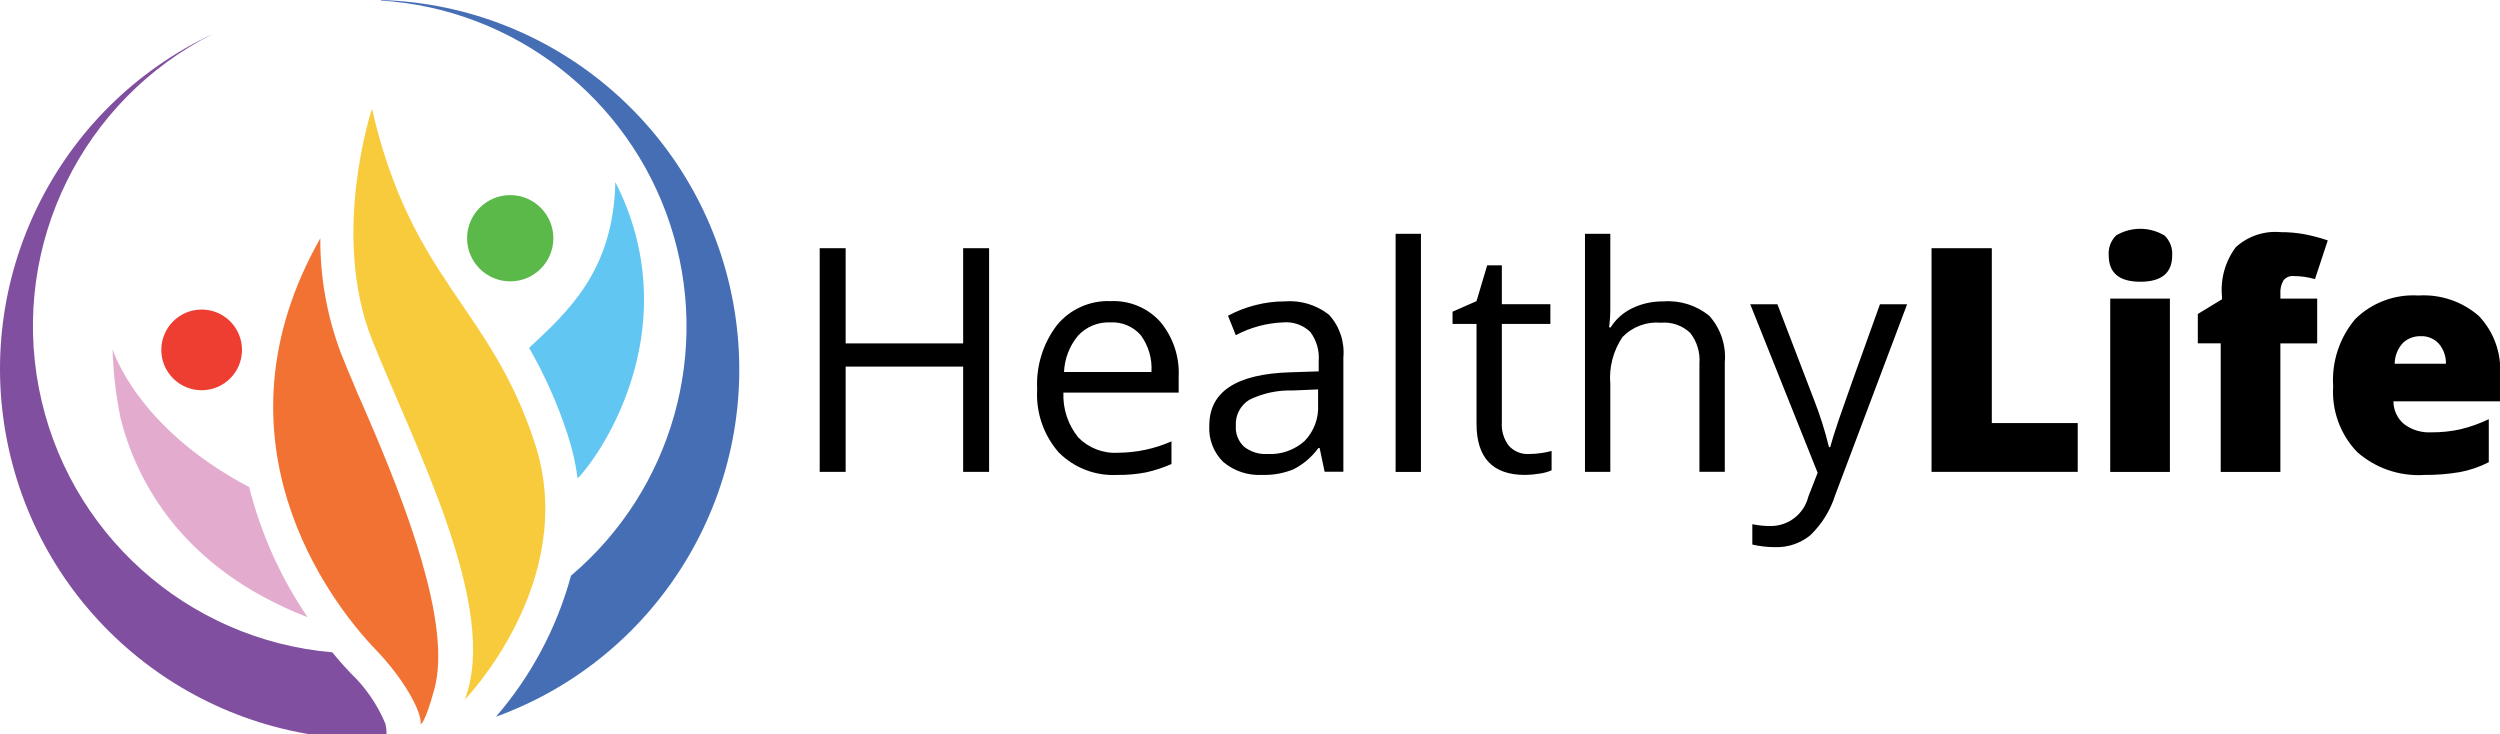
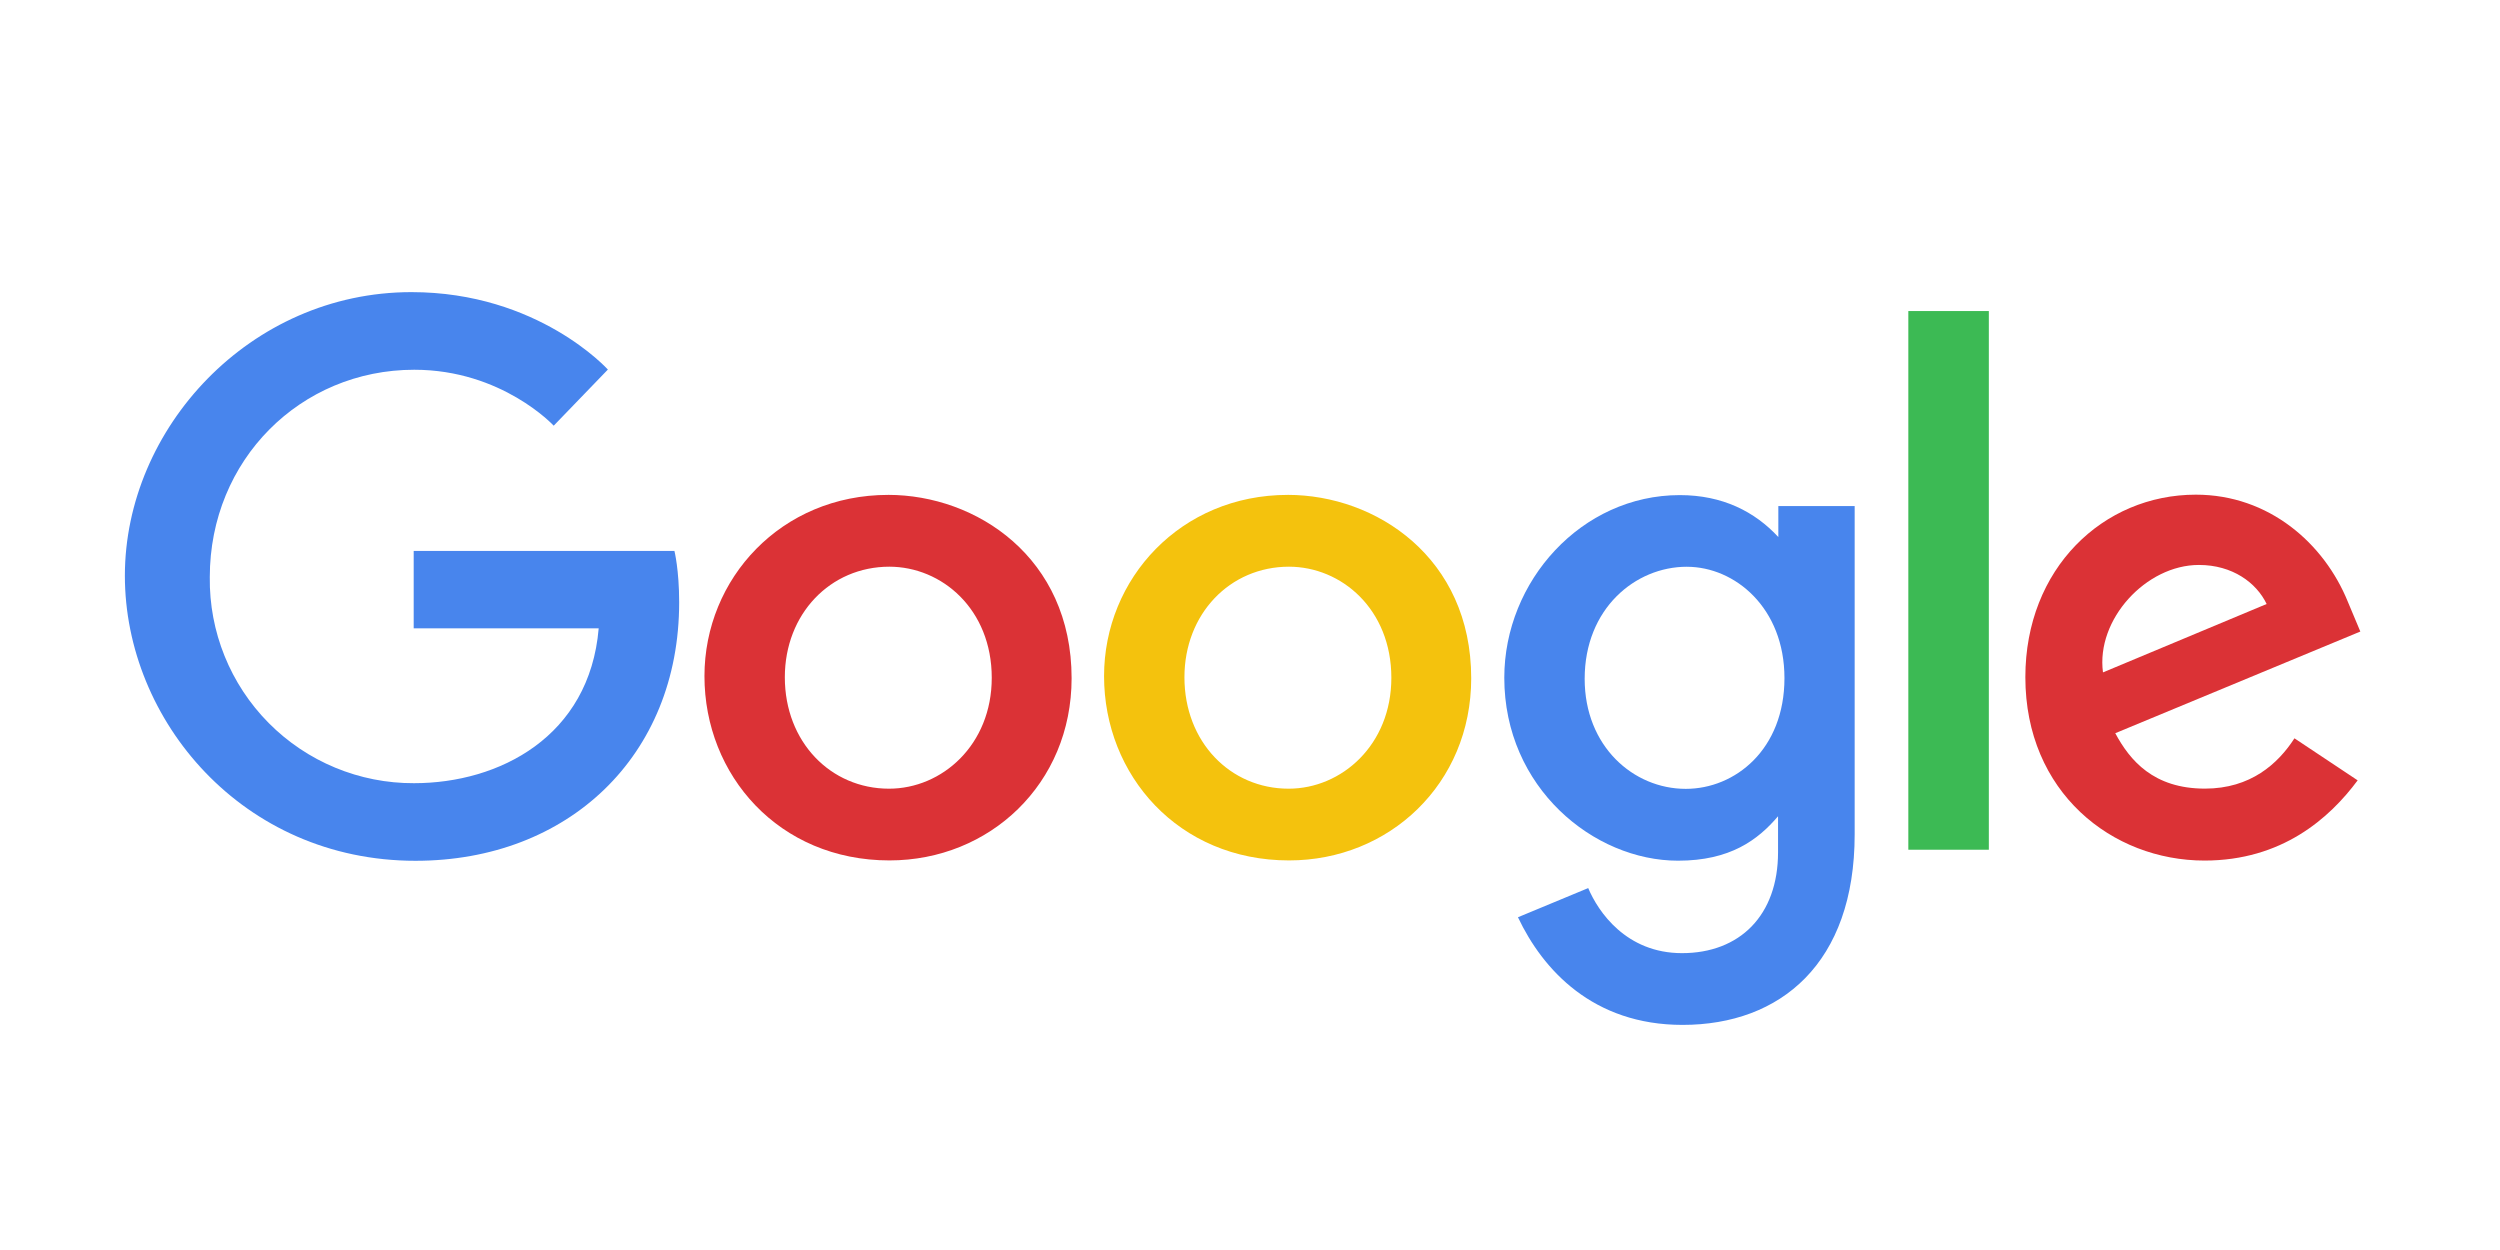
- <svg xmlns="http://www.w3.org/2000/svg" id="healthlife" width="175.969" height="51.656" viewBox="0 0 175.969 51.656">
+ <svg xmlns="http://www.w3.org/2000/svg" xmlns:xlink="http://www.w3.org/1999/xlink" height="60" width="120">
+   <path d="M32.377 26.446h-12.52v3.715h8.88c-.44 5.2-4.773 7.432-8.865 7.432a9.76 9.76 0 0 1-9.802-9.891c0-5.624 4.354-9.954 9.814-9.954 4.212 0 6.694 2.685 6.694 2.685l2.6-2.694s-3.34-3.717-9.43-3.717c-7.755 0-13.754 6.545-13.754 13.614 0 6.927 5.643 13.682 13.95 13.682 7.307 0 12.656-5.006 12.656-12.408 0-1.562-.227-2.464-.227-2.464z" fill="#4885ed" />
+   <use xlink:href="#A" fill="#db3236" />
+   <use xlink:href="#A" x="19.181" fill="#f4c20d" />
+   <path d="M80.628 23.765c-4.716 0-8.422 4.13-8.422 8.766 0 5.28 4.297 8.782 8.34 8.782 2.5 0 3.83-.993 4.8-2.132v1.73c0 3.027-1.838 4.84-4.612 4.84-2.68 0-4.024-1.993-4.5-3.123l-3.372 1.4c1.196 2.53 3.604 5.167 7.9 5.167 4.7 0 8.262-2.953 8.262-9.147V24.292H85.36v1.486c-1.13-1.22-2.678-2.013-4.73-2.013zm.34 3.44c2.312 0 4.686 1.974 4.686 5.345 0 3.427-2.37 5.315-4.737 5.315-2.514 0-4.853-2.04-4.853-5.283 0-3.368 2.43-5.378 4.904-5.378z" fill="#4885ed" />
+   <path d="M105.4 23.744c-4.448 0-8.183 3.54-8.183 8.76 0 5.526 4.163 8.803 8.6 8.803 3.712 0 6-2.03 7.35-3.85l-3.033-2.018c-.787 1.22-2.103 2.415-4.298 2.415-2.466 0-3.6-1.35-4.303-2.66l11.763-4.88-.6-1.43c-1.136-2.8-3.787-5.14-7.295-5.14zm.153 3.374c1.603 0 2.756.852 3.246 1.874l-7.856 3.283c-.34-2.542 2.07-5.157 4.6-5.157z" fill="#db3236" />
+   <path d="M91.6 40.787h3.864V14.93H91.6z" fill="#3cba54" />
  <defs>
-     <style>
-       .cls-1, .cls-2, .cls-3, .cls-4, .cls-5, .cls-6, .cls-7, .cls-8, .cls-9 {
-         fill-rule: evenodd;
-       }
- 
-       .cls-2 {
-         fill: #456eb5;
-       }
- 
-       .cls-3 {
-         fill: #804f9f;
-       }
- 
-       .cls-4 {
-         fill: #e3acce;
-       }
- 
-       .cls-5 {
-         fill: #ee3e32;
-       }
- 
-       .cls-6 {
-         fill: #f27234;
-       }
- 
-       .cls-7 {
-         fill: #f7cb3b;
-       }
- 
-       .cls-8 {
-         fill: #5bb949;
-       }
- 
-       .cls-9 {
-         fill: #61c7f2;
-       }
-     </style>
+     <path id="A" d="M42.634 23.755c-5.138 0-8.82 4.017-8.82 8.7 0 4.754 3.57 8.845 8.88 8.845 4.806 0 8.743-3.673 8.743-8.743 0-5.8-4.58-8.803-8.803-8.803zm.05 3.446c2.526 0 4.92 2.043 4.92 5.334 0 3.22-2.384 5.322-4.932 5.322-2.8 0-5-2.242-5-5.348 0-3.04 2.18-5.308 5.02-5.308z" />
  </defs>
-   <path class="cls-1" d="M78.245,33.558H76.419V26.149H68.148v7.409H66.322V17.814h1.826v6.7h8.271v-6.7h1.826V33.558Zm9.012,0.215a5.4,5.4,0,0,1-4.119-1.594,6.179,6.179,0,0,1-1.509-4.426,6.855,6.855,0,0,1,1.4-4.534,4.651,4.651,0,0,1,3.765-1.68A4.434,4.434,0,0,1,90.3,23a5.6,5.6,0,0,1,1.289,3.85V27.98H83.476a4.686,4.686,0,0,0,1.047,3.155,3.617,3.617,0,0,0,2.8,1.077,9.459,9.459,0,0,0,3.759-.8v1.594a9.409,9.409,0,0,1-1.788.587A10.006,10.006,0,0,1,87.257,33.773ZM86.773,23.037a2.909,2.909,0,0,0-2.261.926,4.276,4.276,0,0,0-.993,2.563h6.154a3.938,3.938,0,0,0-.752-2.59A2.644,2.644,0,0,0,86.773,23.037Zm15.091,10.521-0.354-1.68h-0.086a4.955,4.955,0,0,1-1.756,1.5,5.339,5.339,0,0,1-2.186.393,3.925,3.925,0,0,1-2.744-.9,3.3,3.3,0,0,1-.993-2.574q0-3.575,5.7-3.748l2-.065V25.751a3,3,0,0,0-.6-2.052,2.447,2.447,0,0,0-1.906-.662,7.752,7.752,0,0,0-3.33.9l-0.548-1.368a8.369,8.369,0,0,1,1.906-.743,8.246,8.246,0,0,1,2.079-.269,4.474,4.474,0,0,1,3.12.937,3.915,3.915,0,0,1,1.015,3v8.055h-1.321ZM97.836,32.3a3.615,3.615,0,0,0,2.616-.915,3.39,3.39,0,0,0,.95-2.563V27.754l-1.783.075a6.475,6.475,0,0,0-3.067.662,2,2,0,0,0-.94,1.825,1.843,1.843,0,0,0,.585,1.475A2.424,2.424,0,0,0,97.836,32.3Zm10.806,1.26h-1.783V16.8h1.783V33.558Zm7.583-1.26a5.774,5.774,0,0,0,.913-0.07,5.841,5.841,0,0,0,.7-0.145V33.45a3.245,3.245,0,0,1-.854.232,6.408,6.408,0,0,1-1.015.091q-3.415,0-3.415-3.607V23.145h-1.687V22.283l1.687-.743,0.751-2.52h1.031v2.735h3.416v1.389h-3.416V30.09a2.4,2.4,0,0,0,.5,1.637A1.756,1.756,0,0,0,116.225,32.3Zm12.019,1.26V25.923a3.085,3.085,0,0,0-.655-2.154,2.667,2.667,0,0,0-2.052-.711,3.357,3.357,0,0,0-2.712,1.012,5.138,5.138,0,0,0-.854,3.317v6.17h-1.783V16.8h1.783v5.072a10.966,10.966,0,0,1-.086,1.518h0.108a3.641,3.641,0,0,1,1.5-1.341,4.86,4.86,0,0,1,2.218-.49,4.536,4.536,0,0,1,3.239,1.028,4.341,4.341,0,0,1,1.079,3.268v7.7h-1.783Zm3.577-11.8h1.912l2.578,6.73a25.731,25.731,0,0,1,1.052,3.328h0.086q0.139-.549.586-1.879t2.916-8.179h1.911L137.8,35.195a6.719,6.719,0,0,1-1.756,2.827,3.732,3.732,0,0,1-2.466.835,7.165,7.165,0,0,1-1.611-.183V37.241a6.212,6.212,0,0,0,1.322.129,2.724,2.724,0,0,0,2.62-2.068l0.655-1.68Zm12.76,11.8V17.814h4.243V30.123h6.047v3.435h-10.29Zm12.471-15.237a1.781,1.781,0,0,1,.526-1.411,3.328,3.328,0,0,1,3.405.011,1.769,1.769,0,0,1,.537,1.4q0,1.852-2.245,1.852Q157.052,20.173,157.052,18.321Zm4.307,15.237h-4.2v-12.2h4.2v12.2Zm10.365-9.046h-2.589v9.046h-4.2V24.512h-1.611V22.445l1.7-1.034v-0.2A5.007,5.007,0,0,1,166,17.739a4.132,4.132,0,0,1,3.153-1.055,9.274,9.274,0,0,1,1.584.129,12.621,12.621,0,0,1,1.734.452l-0.9,2.724a5.623,5.623,0,0,0-1.514-.215,0.819,0.819,0,0,0-.7.3,1.647,1.647,0,0,0-.22.964v0.323h2.589v3.155Zm7.529,9.261a6.524,6.524,0,0,1-4.721-1.621,6.113,6.113,0,0,1-1.681-4.614,6.66,6.66,0,0,1,1.558-4.743,5.814,5.814,0,0,1,4.447-1.653A5.891,5.891,0,0,1,183.1,22.58a5.471,5.471,0,0,1,1.5,4.14v1.874h-7.508a2.092,2.092,0,0,0,.747,1.6,2.919,2.919,0,0,0,1.917.581,9.219,9.219,0,0,0,2.035-.21,10.037,10.037,0,0,0,2.014-.716v3.026a7.391,7.391,0,0,1-2.04.7A14.087,14.087,0,0,1,179.253,33.773Zm-0.247-9.767a1.747,1.747,0,0,0-1.241.468,2.2,2.2,0,0,0-.585,1.47h3.609a2.1,2.1,0,0,0-.5-1.411A1.648,1.648,0,0,0,179.006,24.006Z" transform="translate(-8.625 -0.344)" />
-   <g>
-     <path class="cls-2" d="M35.434,0.344l0.008,0.037A22.989,22.989,0,0,1,48.817,40.864a25.363,25.363,0,0,1-5.281,9.928A26.013,26.013,0,0,0,35.434.344Z" transform="translate(-8.625 -0.344)" />
-     <path class="cls-3" d="M35.759,51.3a10.565,10.565,0,0,0-2.488-3.611c-0.3-.31-0.737-0.792-1.259-1.43a23.041,23.041,0,0,1-8.39-43.535A26.059,26.059,0,0,0,34.588,52.376c0.37,0,.738-0.01,1.1-0.025C35.692,52.351,35.962,52.376,35.759,51.3Z" transform="translate(-8.625 -0.344)" />
-     <path class="cls-4" d="M26.163,34.628c-7.982-4.2-9.617-9.721-9.617-9.721a28.514,28.514,0,0,0,.563,4.87c1.1,4.353,4.254,10.558,13.17,14.014A28.863,28.863,0,0,1,26.163,34.628Z" transform="translate(-8.625 -0.344)" />
-     <path class="cls-5" d="M25.659,24.972a2.84,2.84,0,1,1-2.84-2.84A2.84,2.84,0,0,1,25.659,24.972Z" transform="translate(-8.625 -0.344)" />
-     <path class="cls-6" d="M38.24,51.319s0.28,0,.954-2.446c1.257-4.559-2-12.992-4.711-19.261l-0.427-.987q-0.284-.613-0.524-1.222c-0.313-.736-0.609-1.447-0.882-2.129a22.518,22.518,0,0,1-1.479-8.157c-8.02,14.128.6,25.528,3.9,28.955C36.949,48.021,38.3,50.333,38.24,51.319Z" transform="translate(-8.625 -0.344)" />
-     <path class="cls-7" d="M34.807,8s-2.939,8.837,0,16.237,9.033,18.9,6.524,25.361c0,0,8.1-8.334,4.947-18.033S37.6,20.146,34.807,8Z" transform="translate(-8.625 -0.344)" />
-     <path class="cls-8" d="M47.574,17.113a3.036,3.036,0,1,1-3.036-3.036A3.036,3.036,0,0,1,47.574,17.113Z" transform="translate(-8.625 -0.344)" />
-     <path class="cls-9" d="M51.936,13.154C51.807,19.44,48.57,22.3,45.866,24.83a32.242,32.242,0,0,1,2.719,6.123,17.266,17.266,0,0,1,.7,3.067C51.289,31.919,56.959,23.036,51.936,13.154Z" transform="translate(-8.625 -0.344)" />
-   </g>
</svg>
